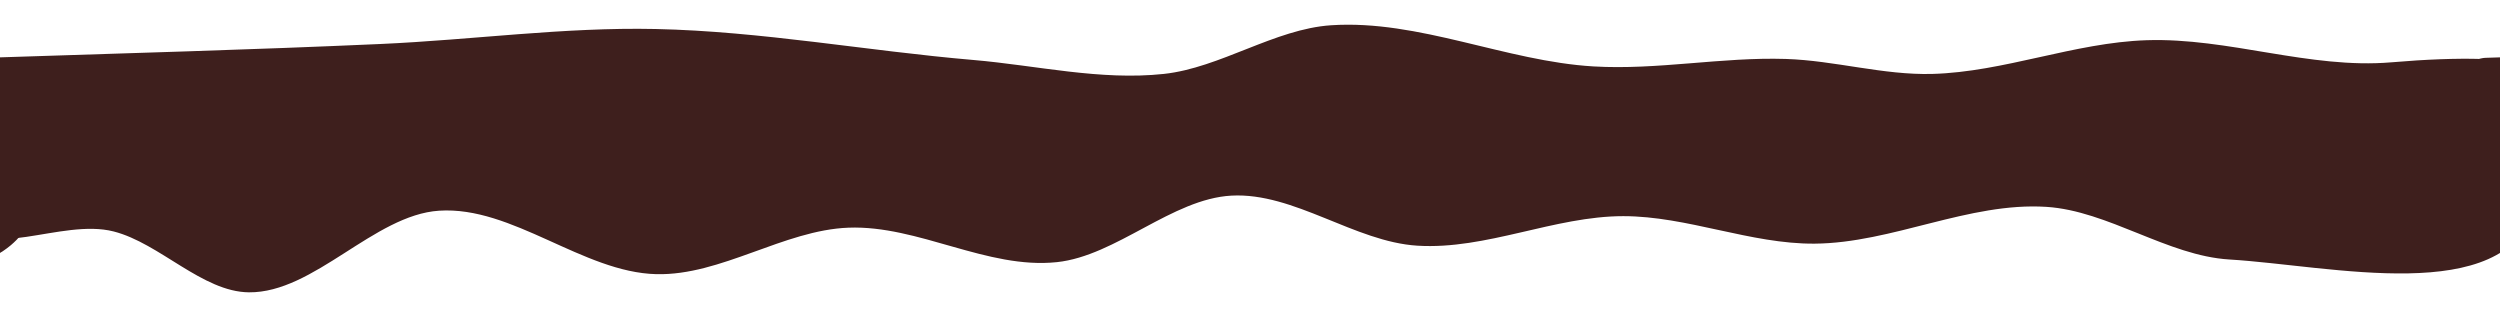
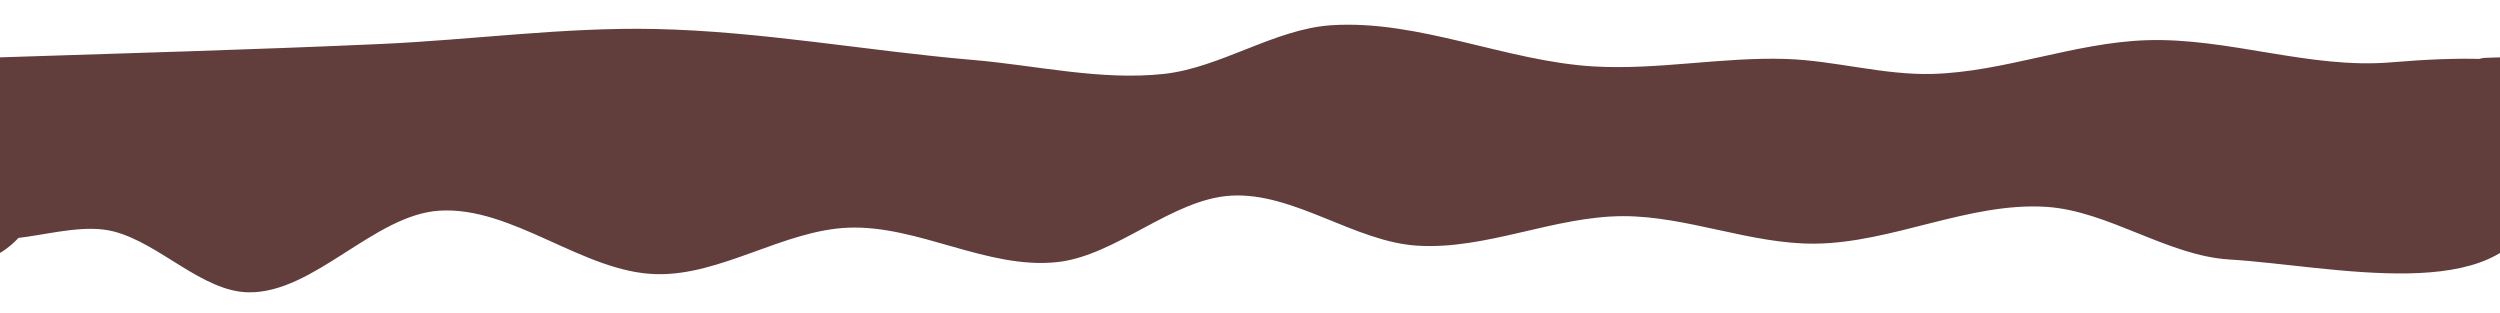
<svg xmlns="http://www.w3.org/2000/svg" xmlns:xlink="http://www.w3.org/1999/xlink" version="1.1" id="svg2357" width="512" height="64" viewBox="0 0 128 16" xml:space="preserve">
  <defs id="defs2361">
    <filter id="selectable_hidder_filter" width="1" height="1" x="0" y="0" style="color-interpolation-filters:sRGB">
      <feComposite id="boolops_hidder_primitive" result="composite1" operator="arithmetic" in2="SourceGraphic" in="BackgroundImage" k1="0" k2="0" k3="0" k4="0" />
    </filter>
    <linearGradient id="linearGradient3557">
      <stop style="stop-color:#00b54e;stop-opacity:1;" offset="0" id="stop3555" />
    </linearGradient>
  </defs>
  <g id="front" style="display:inline">
    <g id="layer2" style="display:inline">
-       <path style="display:inline;fill:#3e1f1d;fill-opacity:1;stroke:none;stroke-width:3.5;stroke-linecap:round;stroke-linejoin:round;stroke-dasharray:none;stroke-opacity:1" d="M -2.336,11.299 C -4.064,9.057 -2.928,3.032 -0.729,2.96 6.71,2.716 12.755,2.553 19.493,2.252 24.185,2.042 28.871,1.384 33.563,1.485 c 5.428,0.116 10.839,1.122 16.262,1.585 3.253,0.278 6.511,1.065 9.761,0.715 2.888,-0.311 5.678,-2.301 8.569,-2.492 4.492,-0.296 8.942,1.844 13.435,2.108 3.278,0.193 6.558,-0.487 9.838,-0.383 2.507,0.079 5.003,0.836 7.511,0.767 3.668,-0.101 7.266,-1.604 10.963,-1.726 4.192,-0.139 8.353,1.487 12.532,1.132 14.666,-1.248 8.446,4.181 7.356,7.512 -1.644,5.025 -10.414,2.898 -15.648,2.583 -3.161,-0.191 -6.209,-2.494 -9.37,-2.695 -3.968,-0.252 -7.896,1.854 -11.867,1.884 -3.273,0.024 -6.516,-1.407 -9.79,-1.408 -3.526,-8.26e-4 -7.022,1.731 -10.546,1.512 -3.206,-0.199 -6.312,-2.736 -9.519,-2.563 -3.043,0.165 -5.899,3.085 -8.938,3.406 -3.565,0.376 -7.098,-1.9 -10.669,-1.765 -3.308,0.125 -6.53,2.461 -9.839,2.38 -3.756,-0.092 -7.371,-3.497 -11.124,-3.249 -3.333,0.22 -6.402,4.212 -9.737,4.179 -2.378,-0.024 -4.568,-2.514 -6.923,-3.116 -2.694,-0.69 -6.494,1.609 -8.157,-0.55 z" id="path12823" />
+       <path style="display:inline;fill:#613d3c;fill-opacity:1;stroke:none;stroke-width:3.5;stroke-linecap:round;stroke-linejoin:round;stroke-dasharray:none;stroke-opacity:1" d="M -2.336,11.299 C -4.064,9.057 -2.928,3.032 -0.729,2.96 6.71,2.716 12.755,2.553 19.493,2.252 24.185,2.042 28.871,1.384 33.563,1.485 c 5.428,0.116 10.839,1.122 16.262,1.585 3.253,0.278 6.511,1.065 9.761,0.715 2.888,-0.311 5.678,-2.301 8.569,-2.492 4.492,-0.296 8.942,1.844 13.435,2.108 3.278,0.193 6.558,-0.487 9.838,-0.383 2.507,0.079 5.003,0.836 7.511,0.767 3.668,-0.101 7.266,-1.604 10.963,-1.726 4.192,-0.139 8.353,1.487 12.532,1.132 14.666,-1.248 8.446,4.181 7.356,7.512 -1.644,5.025 -10.414,2.898 -15.648,2.583 -3.161,-0.191 -6.209,-2.494 -9.37,-2.695 -3.968,-0.252 -7.896,1.854 -11.867,1.884 -3.273,0.024 -6.516,-1.407 -9.79,-1.408 -3.526,-8.26e-4 -7.022,1.731 -10.546,1.512 -3.206,-0.199 -6.312,-2.736 -9.519,-2.563 -3.043,0.165 -5.899,3.085 -8.938,3.406 -3.565,0.376 -7.098,-1.9 -10.669,-1.765 -3.308,0.125 -6.53,2.461 -9.839,2.38 -3.756,-0.092 -7.371,-3.497 -11.124,-3.249 -3.333,0.22 -6.402,4.212 -9.737,4.179 -2.378,-0.024 -4.568,-2.514 -6.923,-3.116 -2.694,-0.69 -6.494,1.609 -8.157,-0.55 z" id="path12823" />
    </g>
    <use x="0" y="0" xlink:href="#layer2" id="use1135" transform="translate(128)" style="display:inline" />
    <use x="0" y="0" xlink:href="#layer2" id="use1137" transform="translate(-128)" style="display:inline" />
  </g>
</svg>
